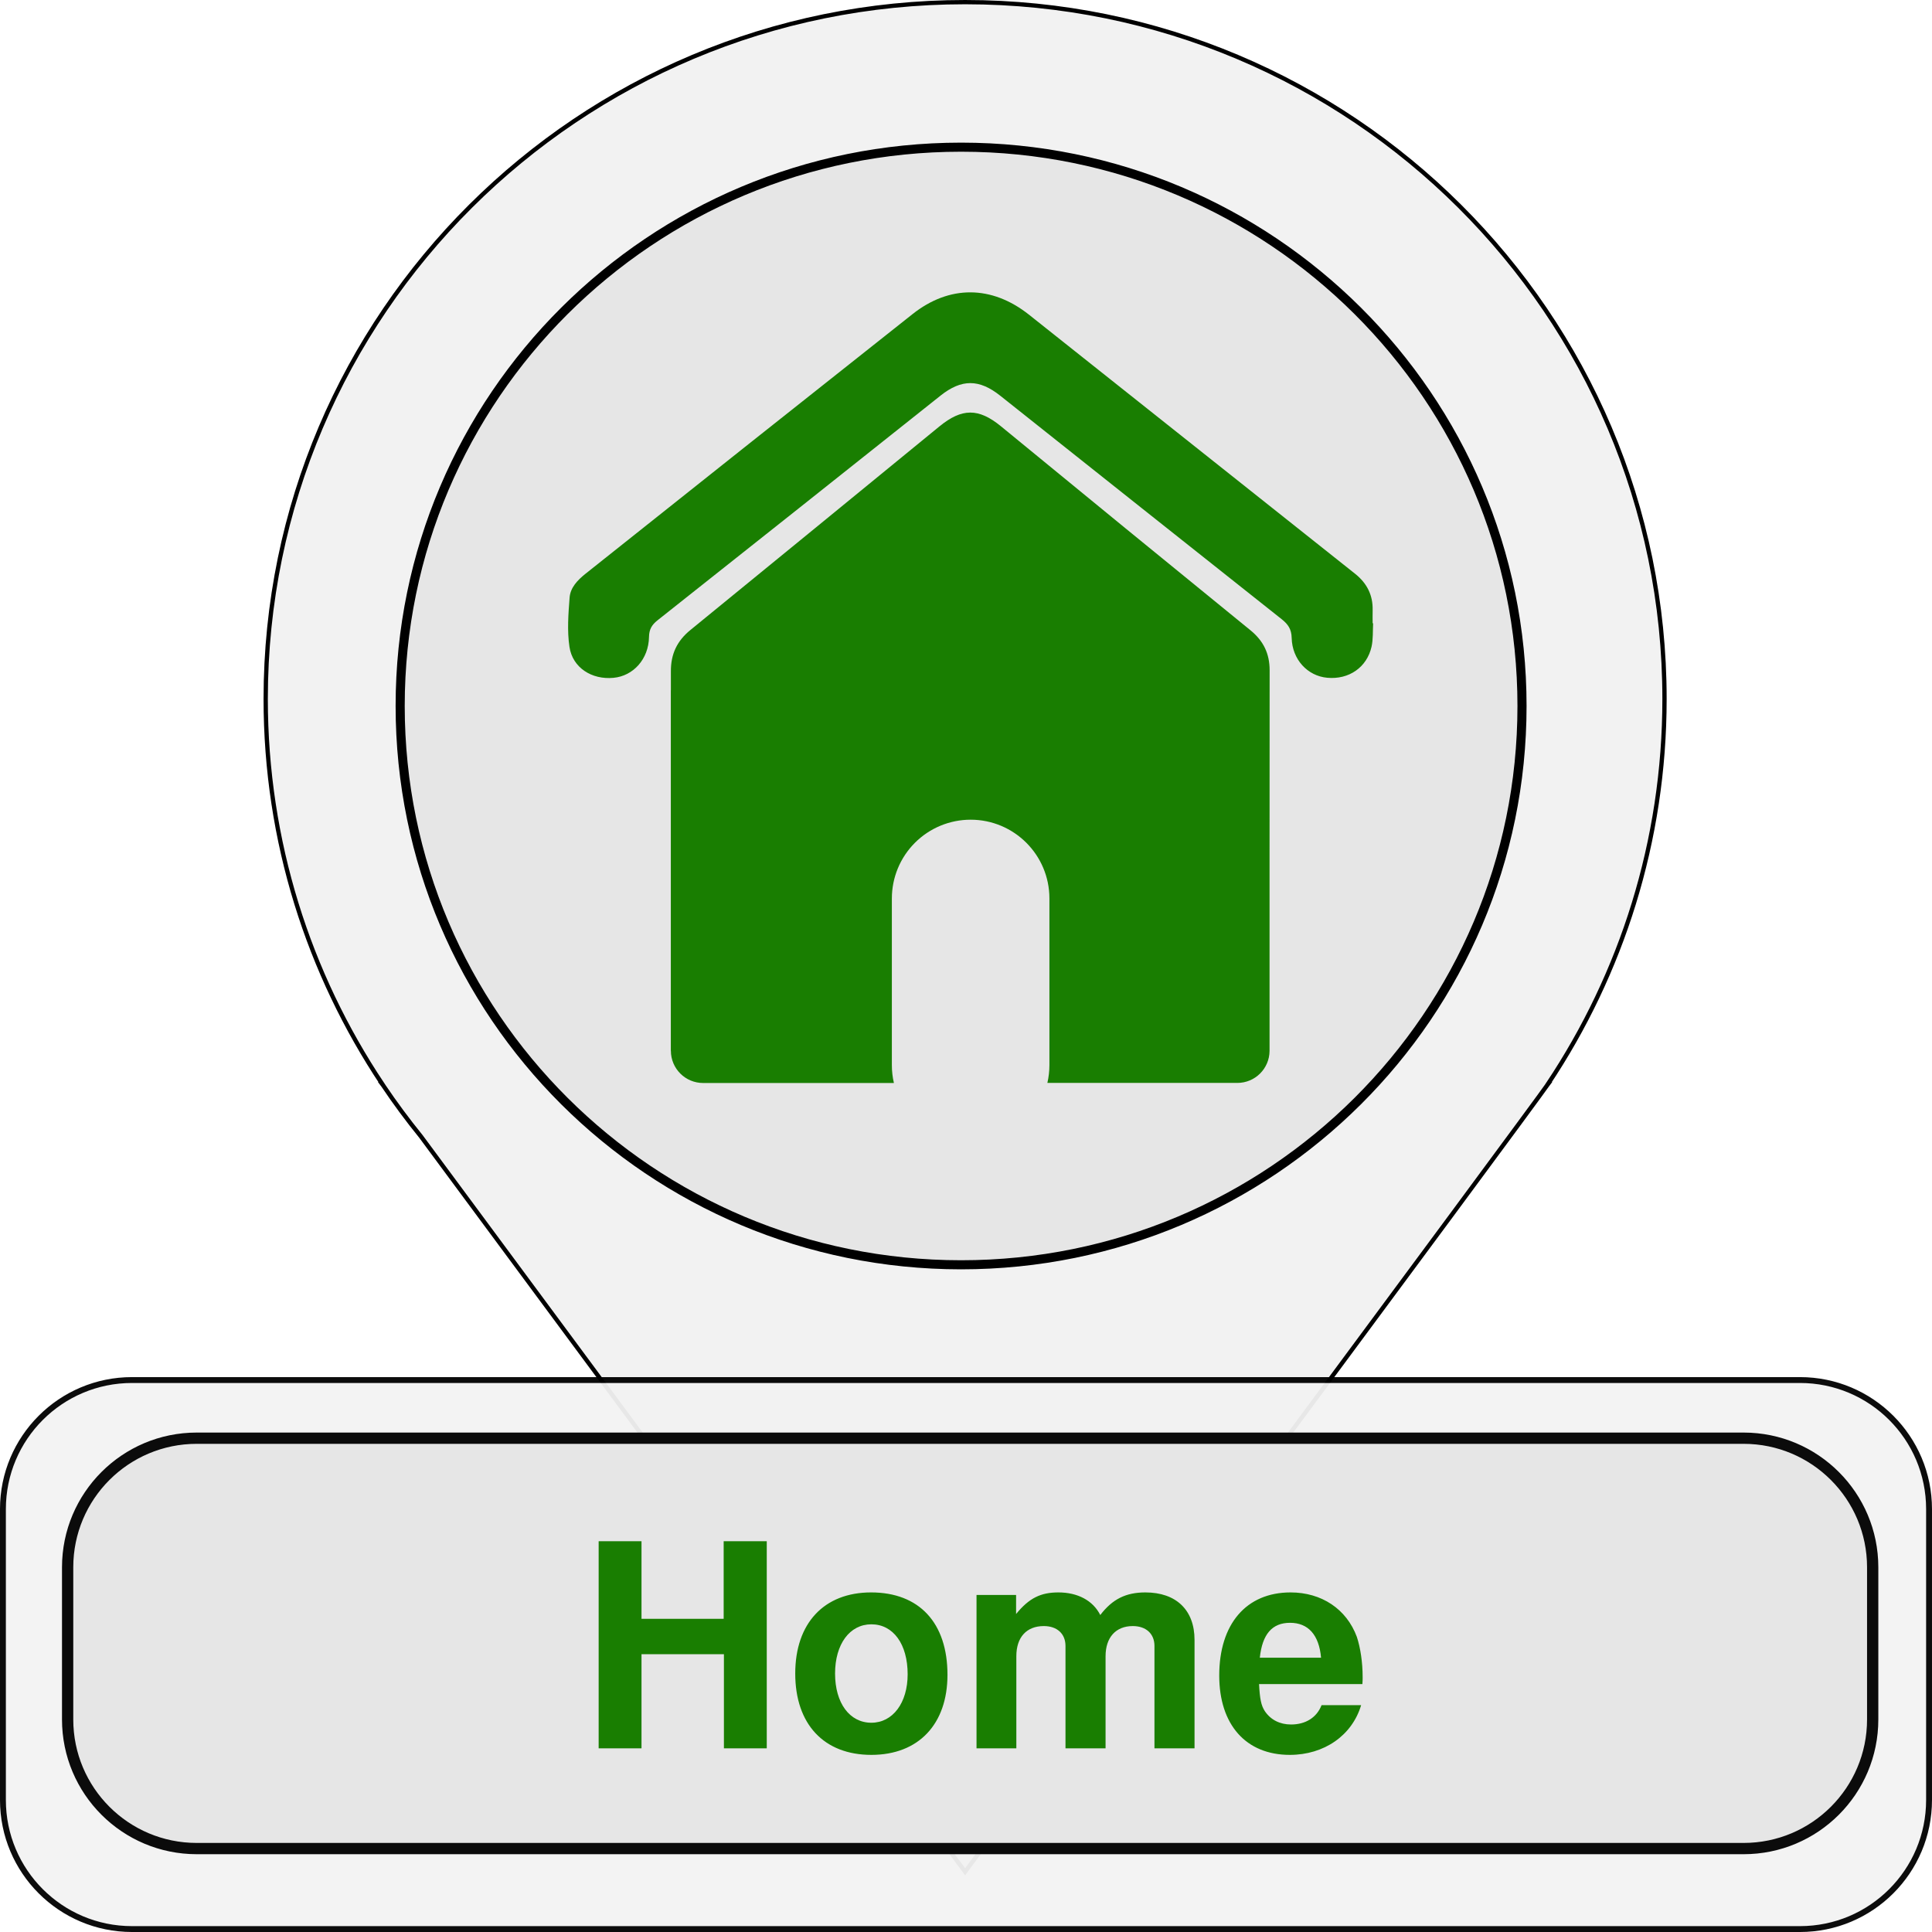
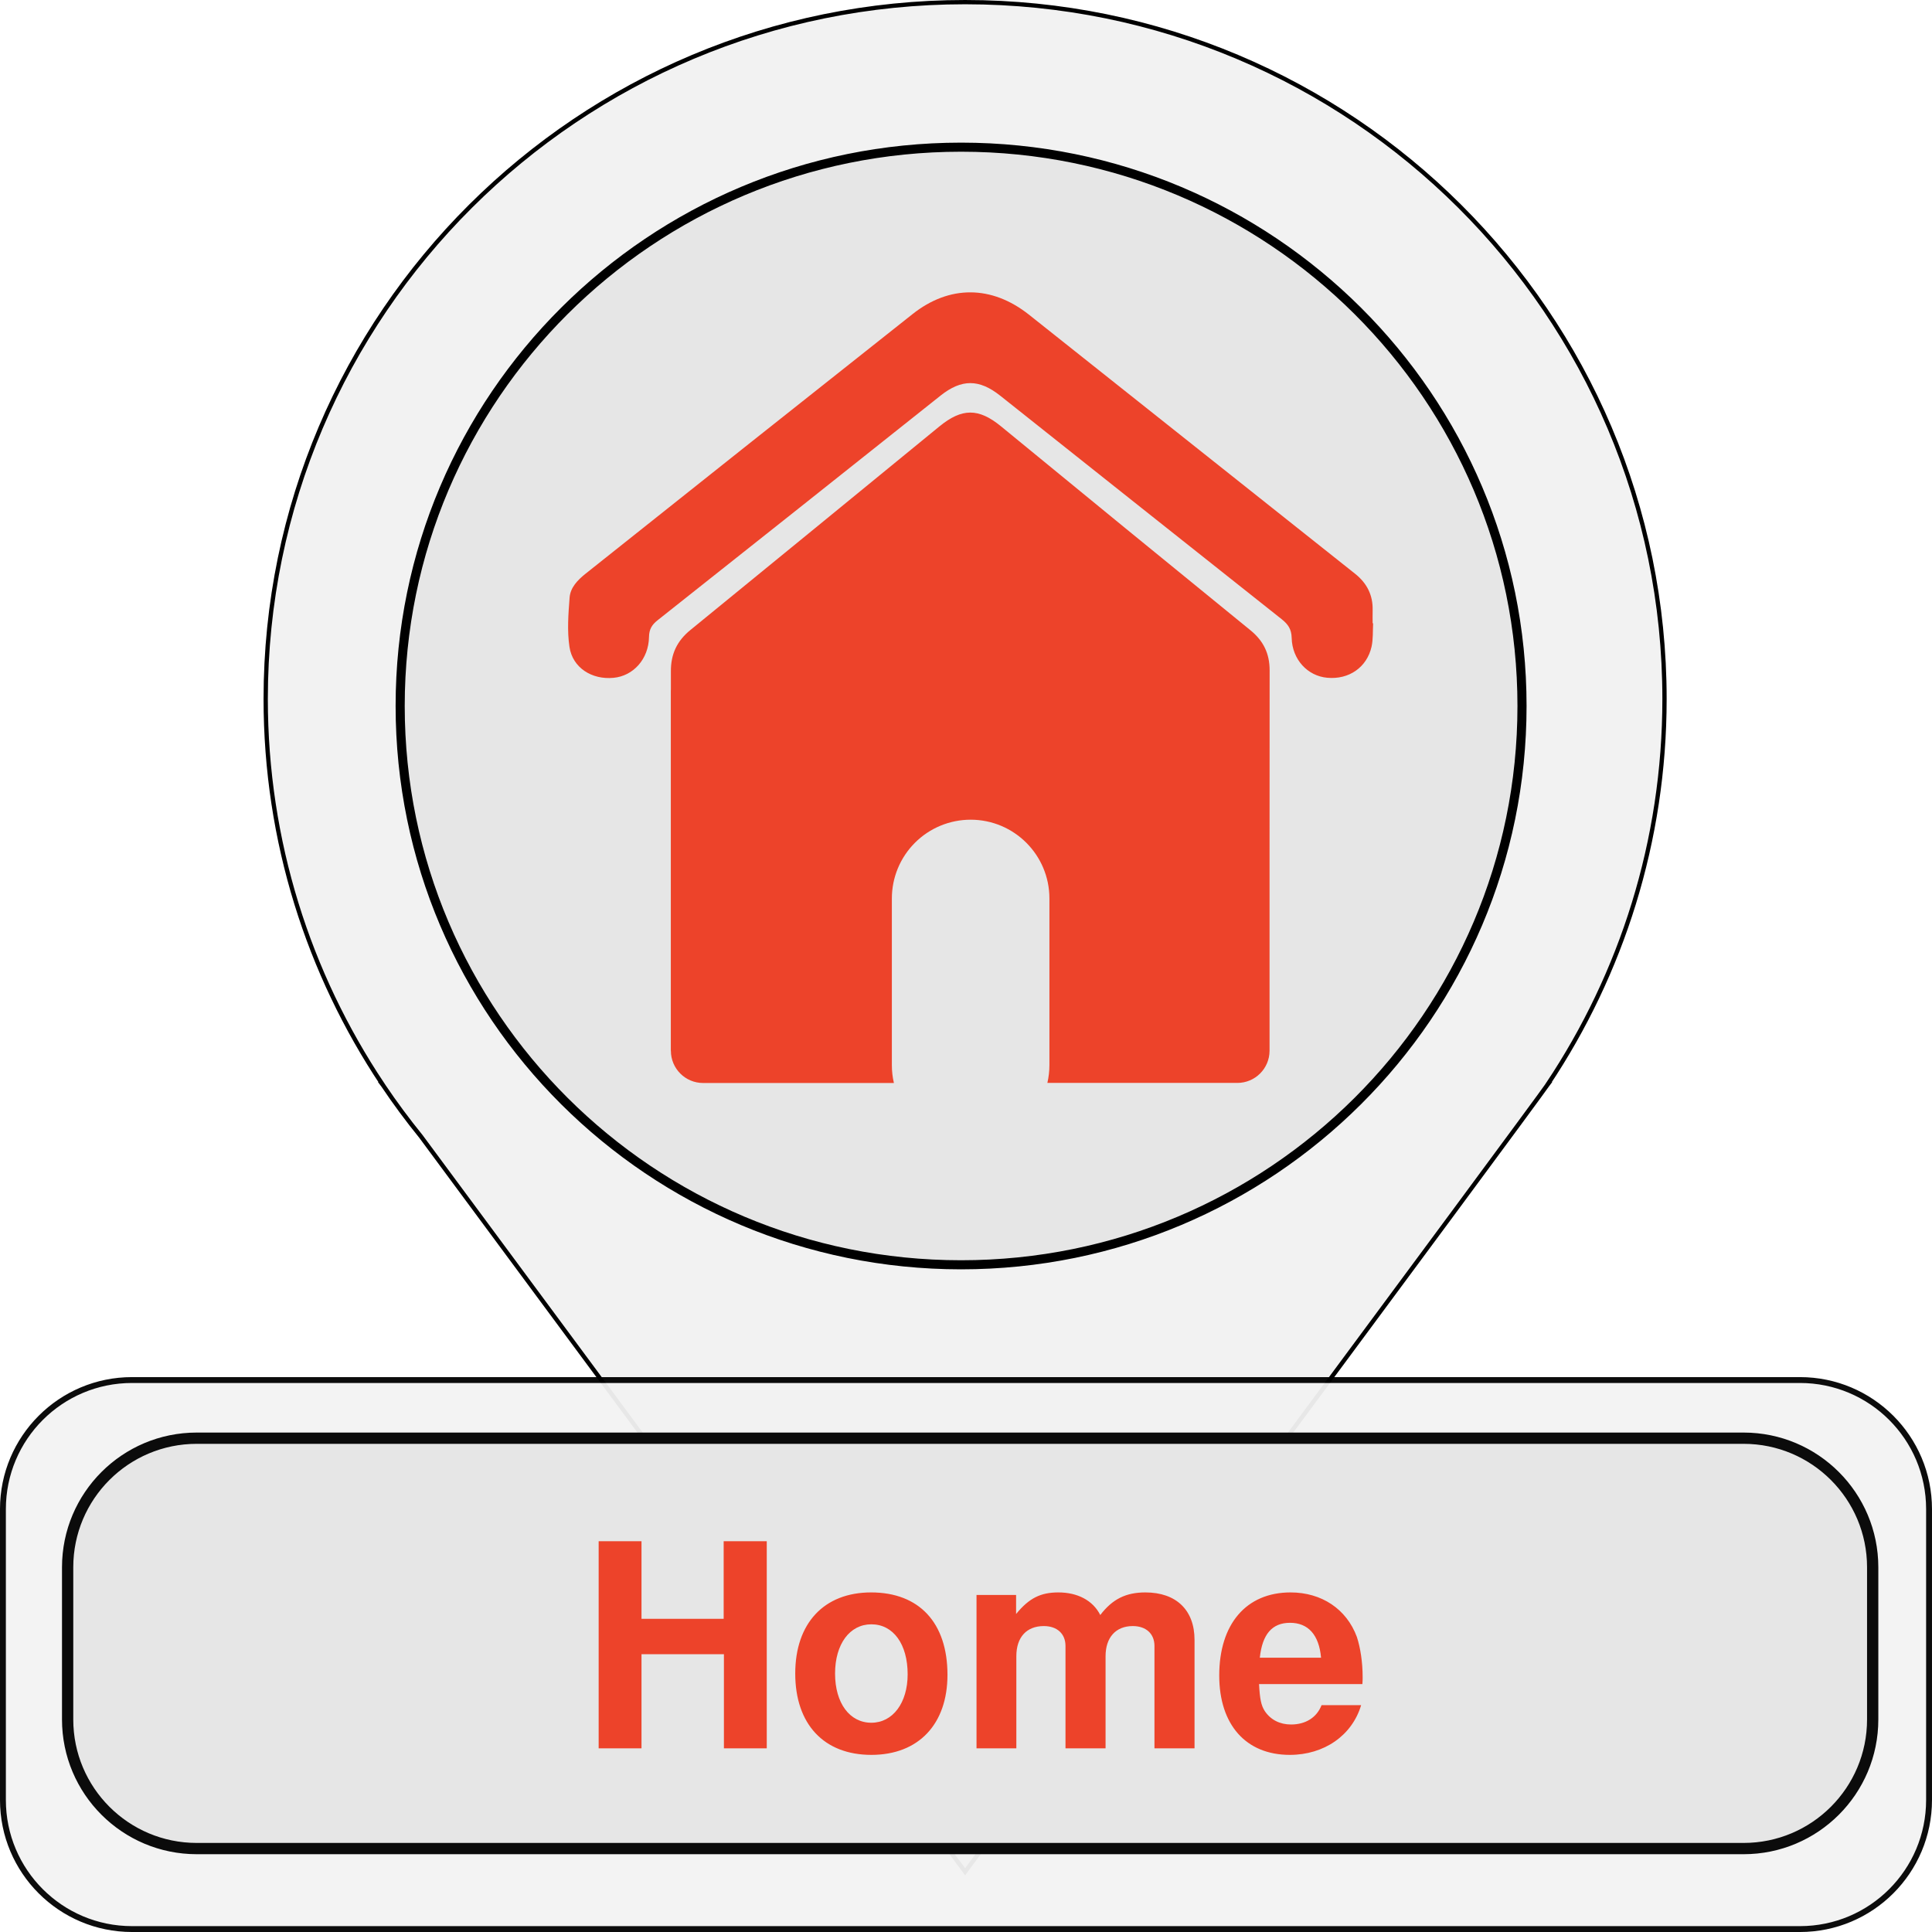
<svg xmlns="http://www.w3.org/2000/svg" width="453.543" height="453.543" viewBox="0 0 120 120" version="1.1" id="svg5135">
  <defs id="defs5129" />
  <g id="layer1" transform="translate(0,-177)">
    <g transform="matrix(1.297066,0,0,1.292178,-4.909076,170.4998)" id="g4" style="fill:#f2f2f2;fill-opacity:1;stroke:#000000;stroke-width:0.205;stroke-miterlimit:4;stroke-dasharray:none;stroke-opacity:1">
      <path style="fill:#f2f2f2;fill-opacity:1;stroke:#000000;stroke-width:0.205;stroke-miterlimit:4;stroke-dasharray:none;stroke-opacity:1" d="M 83.492,38.625 C 83.492,20.128 68.497,5.133 50,5.133 c -18.497,0 -33.492,14.995 -33.492,33.492 0,6.847 2.059,13.211 5.585,18.516 h -0.006 l 0.05,0.067 c 0.565,0.845 1.168,1.66 1.805,2.449 L 50,95 c 0,0 27.3,-36.948 27.864,-37.792 l 0.05,-0.067 h -0.006 c 3.526,-5.305 5.584,-11.669 5.584,-18.516 z M 50,52.131 c -7.459,0 -13.506,-6.047 -13.506,-13.506 0,-7.459 6.047,-13.506 13.506,-13.506 7.459,0 13.506,6.047 13.506,13.506 0,7.459 -6.047,13.506 -13.506,13.506 z" id="path2" />
    </g>
    <rect style="opacity:0.95;fill:#f2f2f2;fill-opacity:1;stroke:#000000;stroke-width:0.365;stroke-miterlimit:4;stroke-dasharray:none;stroke-opacity:1" id="rect5059" width="119.635" height="34.101" x="0.182" y="262.717" ry="8.018" rx="8.018" />
    <rect rx="8.018" ry="8.018" y="266.329" x="4.201" height="25.489" width="112.115" id="rect5067" style="opacity:0.95;fill:#e6e6e6;fill-opacity:1;stroke:#000000;stroke-width:0.7;stroke-miterlimit:4;stroke-dasharray:none;stroke-opacity:1" />
    <g id="g5081" transform="matrix(1.024702,0,0,1.02084,8.459874,-802.4015)" style="fill:#e6e6e6;fill-opacity:1;stroke:#000000;stroke-width:0.552;stroke-miterlimit:4;stroke-dasharray:none;stroke-opacity:1">
      <path id="path5079" overflow="visible" display="inline" visibility="visible" marker="none" style="color:#000000;display:inline;overflow:visible;visibility:visible;fill:#e6e6e6;fill-opacity:1;stroke:#000000;stroke-width:0.552;stroke-miterlimit:4;stroke-dasharray:none;stroke-opacity:1;enable-background:accumulate" d="m 50,968.362 c -18.778,0 -34,15.223 -34,34 0,18.778 15.222,34 34,34 18.778,0 34,-15.222 34,-34 0,-18.777 -15.222,-34 -34,-34 z" />
    </g>
-     <text style="font-weight:bold;font-size:12.886px;font-family:'Helvetica Neue', Helvetica, Arial-Unicode, Arial, Sans-serif;fill:#197e01;stroke-width:0.265;fill-opacity:1;" x="35.911" y="286.13" font-size="5px" font-weight="bold" id="text8" transform="scale(1.00189,0.9981138)">
-       <tspan style="font-size:17.68px;fill:#197e01;fill-opacity:1;stroke-width:0.265;" id="tspan6304">Home</tspan>
+     <text style="font-weight:bold;font-size:12.886px;font-family:'Helvetica Neue', Helvetica, Arial-Unicode, Arial, Sans-serif;fill:#ed432a;stroke-width:0.265;fill-opacity:1;" x="35.911" y="286.13" font-size="5px" font-weight="bold" id="text8" transform="scale(1.00189,0.9981138)">
+       <tspan style="font-size:17.68px;fill:#ed432a;fill-opacity:1;stroke-width:0.265;" id="tspan6304">Home</tspan>
    </text>
-     <path d="m 85.257,214.906 c 0.025,-0.947 -0.36,-1.69 -1.095,-2.273 q -10.132,-8.047 -20.261,-16.096 c -2.309,-1.824 -4.933,-1.844 -7.226,-0.024 q -10.168,8.048 -20.311,16.126 c -0.488,0.391 -0.936,0.853 -0.985,1.476 -0.078,1.017 -0.159,2.064 -0.009,3.063 0.195,1.3 1.391,2.051 2.734,1.923 1.234,-0.114 2.185,-1.167 2.207,-2.539 0.008,-0.477 0.176,-0.754 0.535,-1.038 q 8.795,-6.965 17.577,-13.955 c 1.3,-1.033 2.395,-1.03 3.698,0.005 q 8.743,6.952 17.495,13.892 c 0.391,0.312 0.6,0.617 0.612,1.155 0.031,1.345 0.992,2.368 2.21,2.476 1.339,0.125 2.458,-0.639 2.751,-1.926 0.104,-0.471 0.072,-0.971 0.098,-1.456 h -0.03 c 0,-0.27 -0.007,-0.54 9.09e-4,-0.809 z" id="path4-0" style="fill:#197e01;fill-opacity:1;stroke-width:0.265" />
-     <path d="m 41.67,242.267 a 2.001,2.001 0 0 0 2.001,2 H 55.522 a 4.904,4.904 0 0 1 -0.127,-1.105 v -10.351 a 4.893,4.893 0 0 1 4.893,-4.898 v 0 a 4.893,4.893 0 0 1 4.893,4.893 v 10.351 a 4.904,4.904 0 0 1 -0.127,1.105 h 11.8 a 2,2 0 0 0 2,-1.995 v -12.25 q 0,-5.691 0.005,-11.383 c 0,-1.038 -0.383,-1.828 -1.191,-2.487 q -7.761,-6.318 -15.495,-12.668 c -1.391,-1.141 -2.429,-1.137 -3.829,0.01 q -7.724,6.325 -15.456,12.637 c -0.841,0.684 -1.224,1.501 -1.218,2.576 0,0.373 0,0.747 0,1.12 0,0.026 -0.004,0.052 -0.004,0.078 v 22.367 z" id="path6-0" style="fill:#197e01;fill-opacity:1;stroke-width:0.265" />
+     <path d="m 85.257,214.906 c 0.025,-0.947 -0.36,-1.69 -1.095,-2.273 q -10.132,-8.047 -20.261,-16.096 c -2.309,-1.824 -4.933,-1.844 -7.226,-0.024 q -10.168,8.048 -20.311,16.126 c -0.488,0.391 -0.936,0.853 -0.985,1.476 -0.078,1.017 -0.159,2.064 -0.009,3.063 0.195,1.3 1.391,2.051 2.734,1.923 1.234,-0.114 2.185,-1.167 2.207,-2.539 0.008,-0.477 0.176,-0.754 0.535,-1.038 q 8.795,-6.965 17.577,-13.955 c 1.3,-1.033 2.395,-1.03 3.698,0.005 q 8.743,6.952 17.495,13.892 c 0.391,0.312 0.6,0.617 0.612,1.155 0.031,1.345 0.992,2.368 2.21,2.476 1.339,0.125 2.458,-0.639 2.751,-1.926 0.104,-0.471 0.072,-0.971 0.098,-1.456 h -0.03 c 0,-0.27 -0.007,-0.54 9.09e-4,-0.809 z" id="path4-0" style="fill:#ed432a;fill-opacity:1;stroke-width:0.265" />
+     <path d="m 41.67,242.267 a 2.001,2.001 0 0 0 2.001,2 H 55.522 a 4.904,4.904 0 0 1 -0.127,-1.105 v -10.351 a 4.893,4.893 0 0 1 4.893,-4.898 v 0 a 4.893,4.893 0 0 1 4.893,4.893 v 10.351 a 4.904,4.904 0 0 1 -0.127,1.105 h 11.8 a 2,2 0 0 0 2,-1.995 v -12.25 q 0,-5.691 0.005,-11.383 c 0,-1.038 -0.383,-1.828 -1.191,-2.487 q -7.761,-6.318 -15.495,-12.668 c -1.391,-1.141 -2.429,-1.137 -3.829,0.01 q -7.724,6.325 -15.456,12.637 c -0.841,0.684 -1.224,1.501 -1.218,2.576 0,0.373 0,0.747 0,1.12 0,0.026 -0.004,0.052 -0.004,0.078 v 22.367 z" id="path6-0" style="fill:#ed432a;fill-opacity:1;stroke-width:0.265" />
  </g>
</svg>
